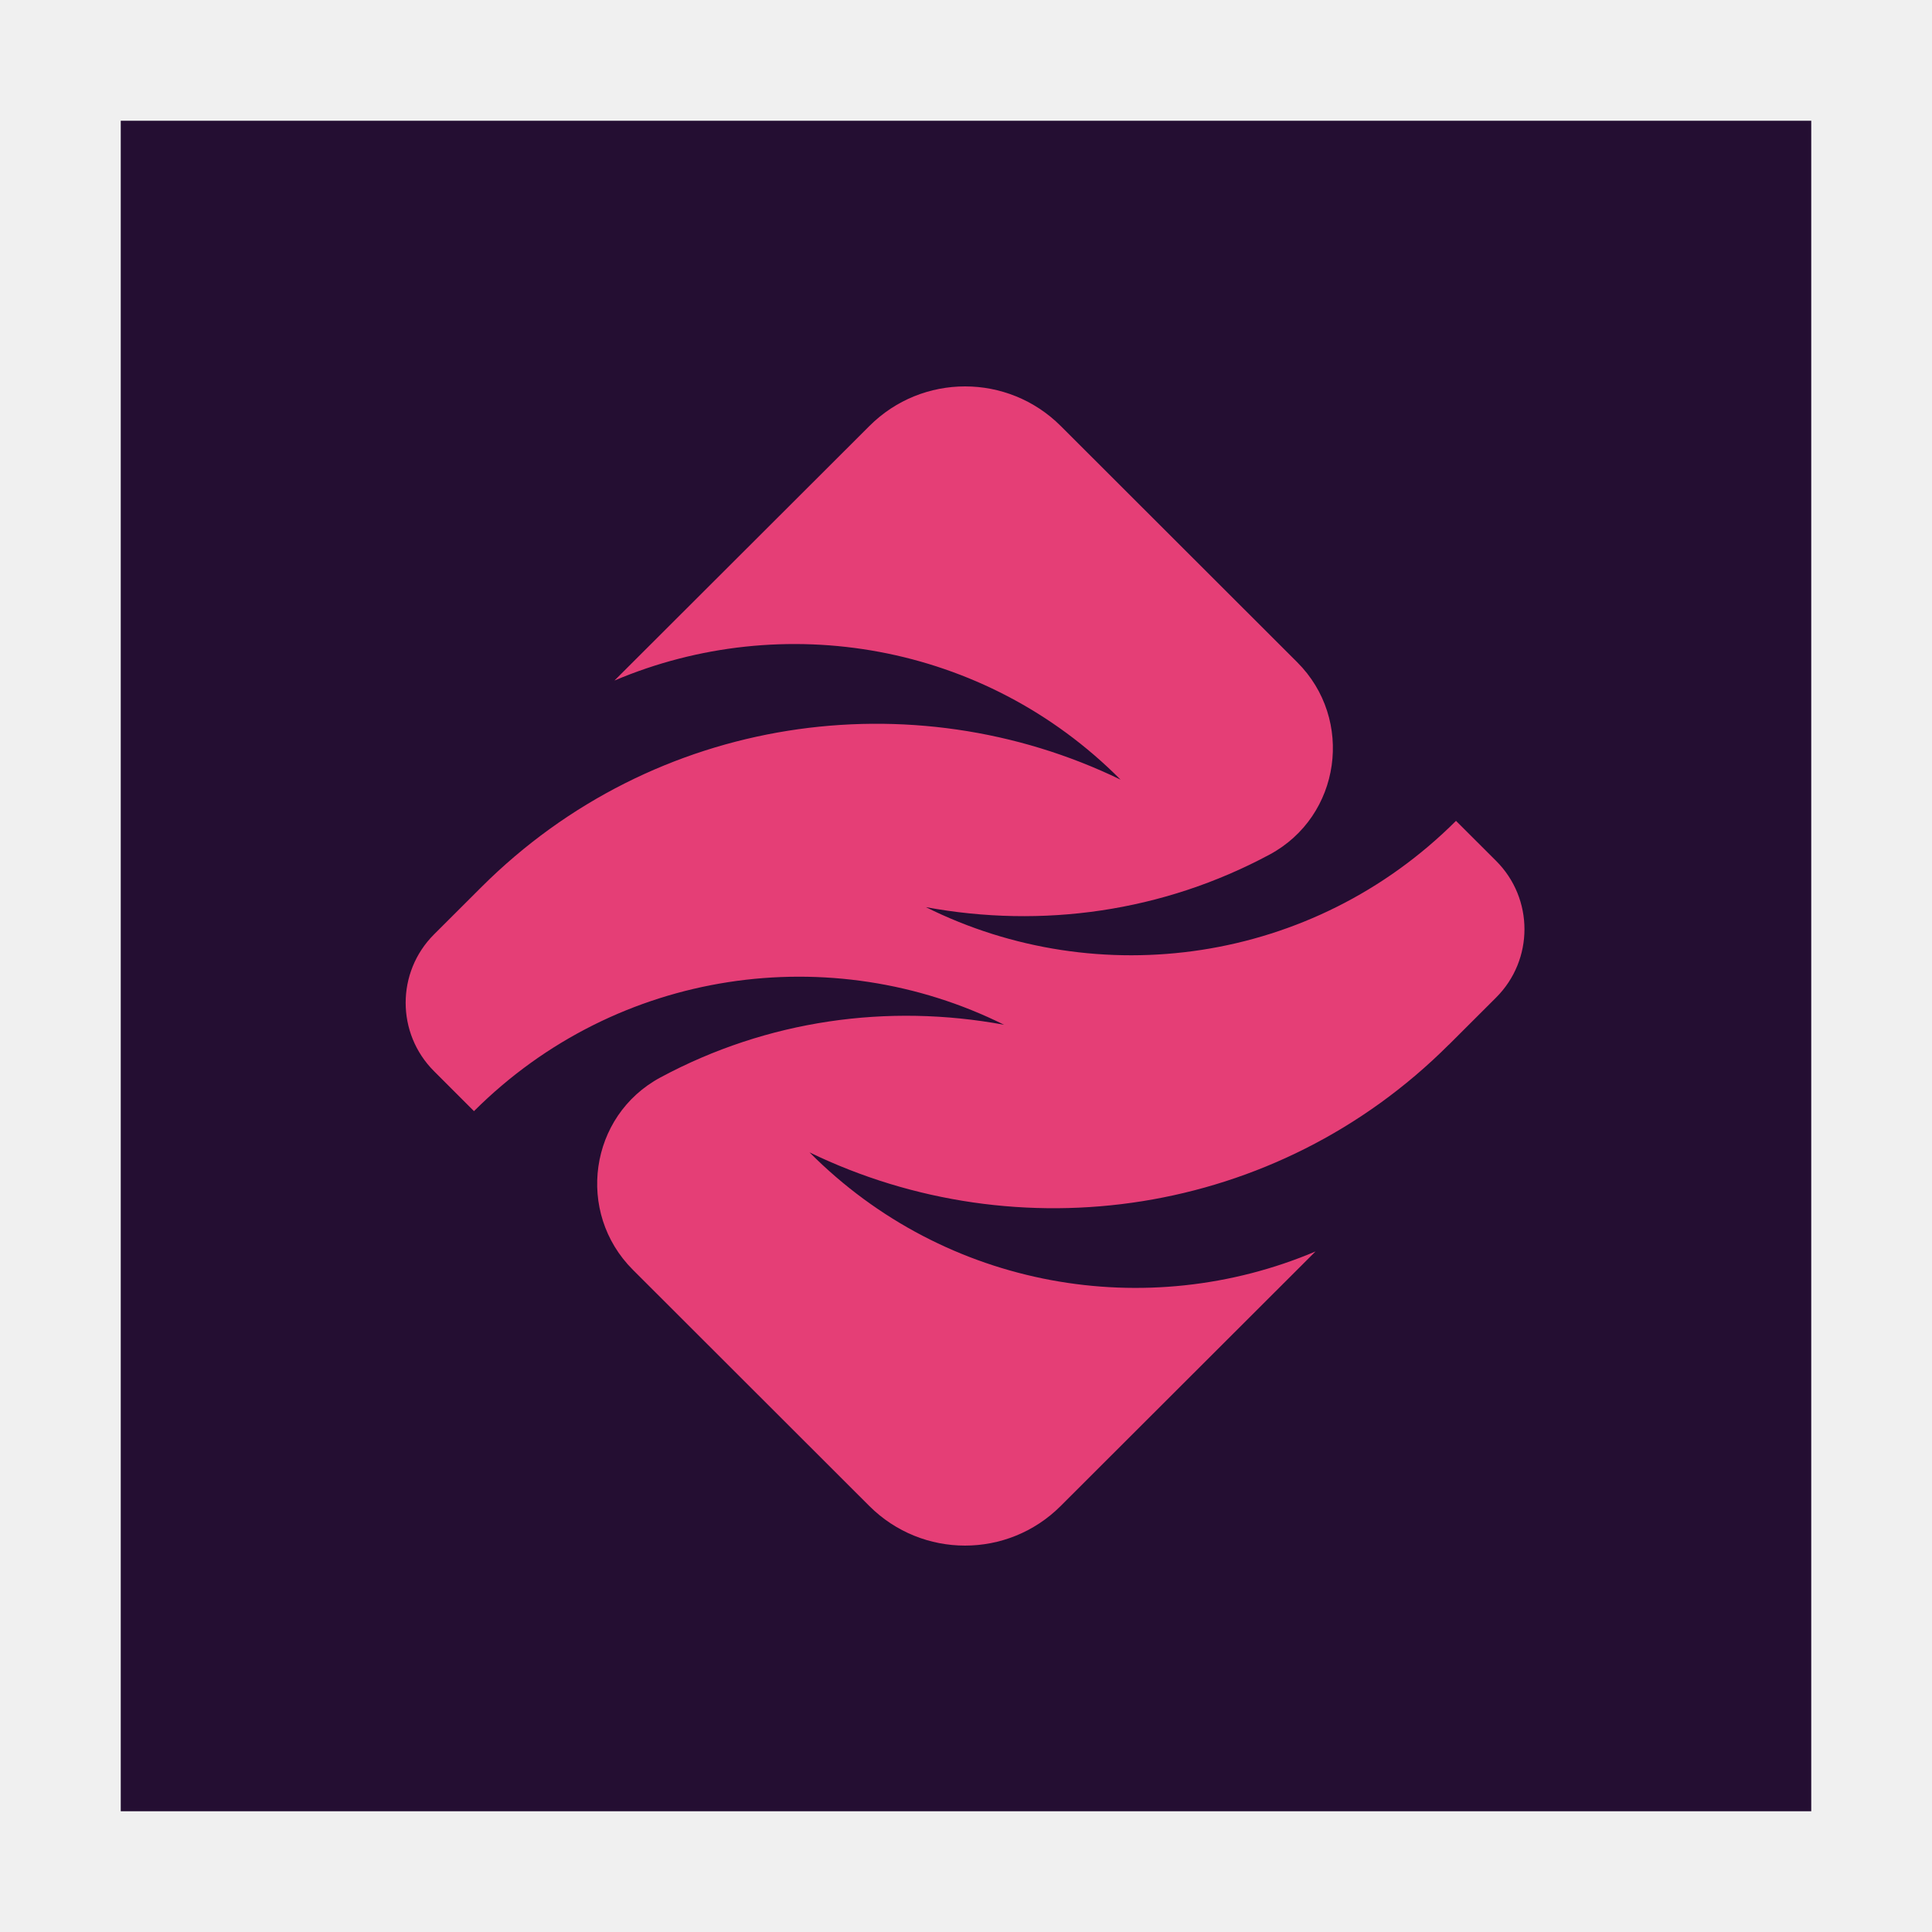
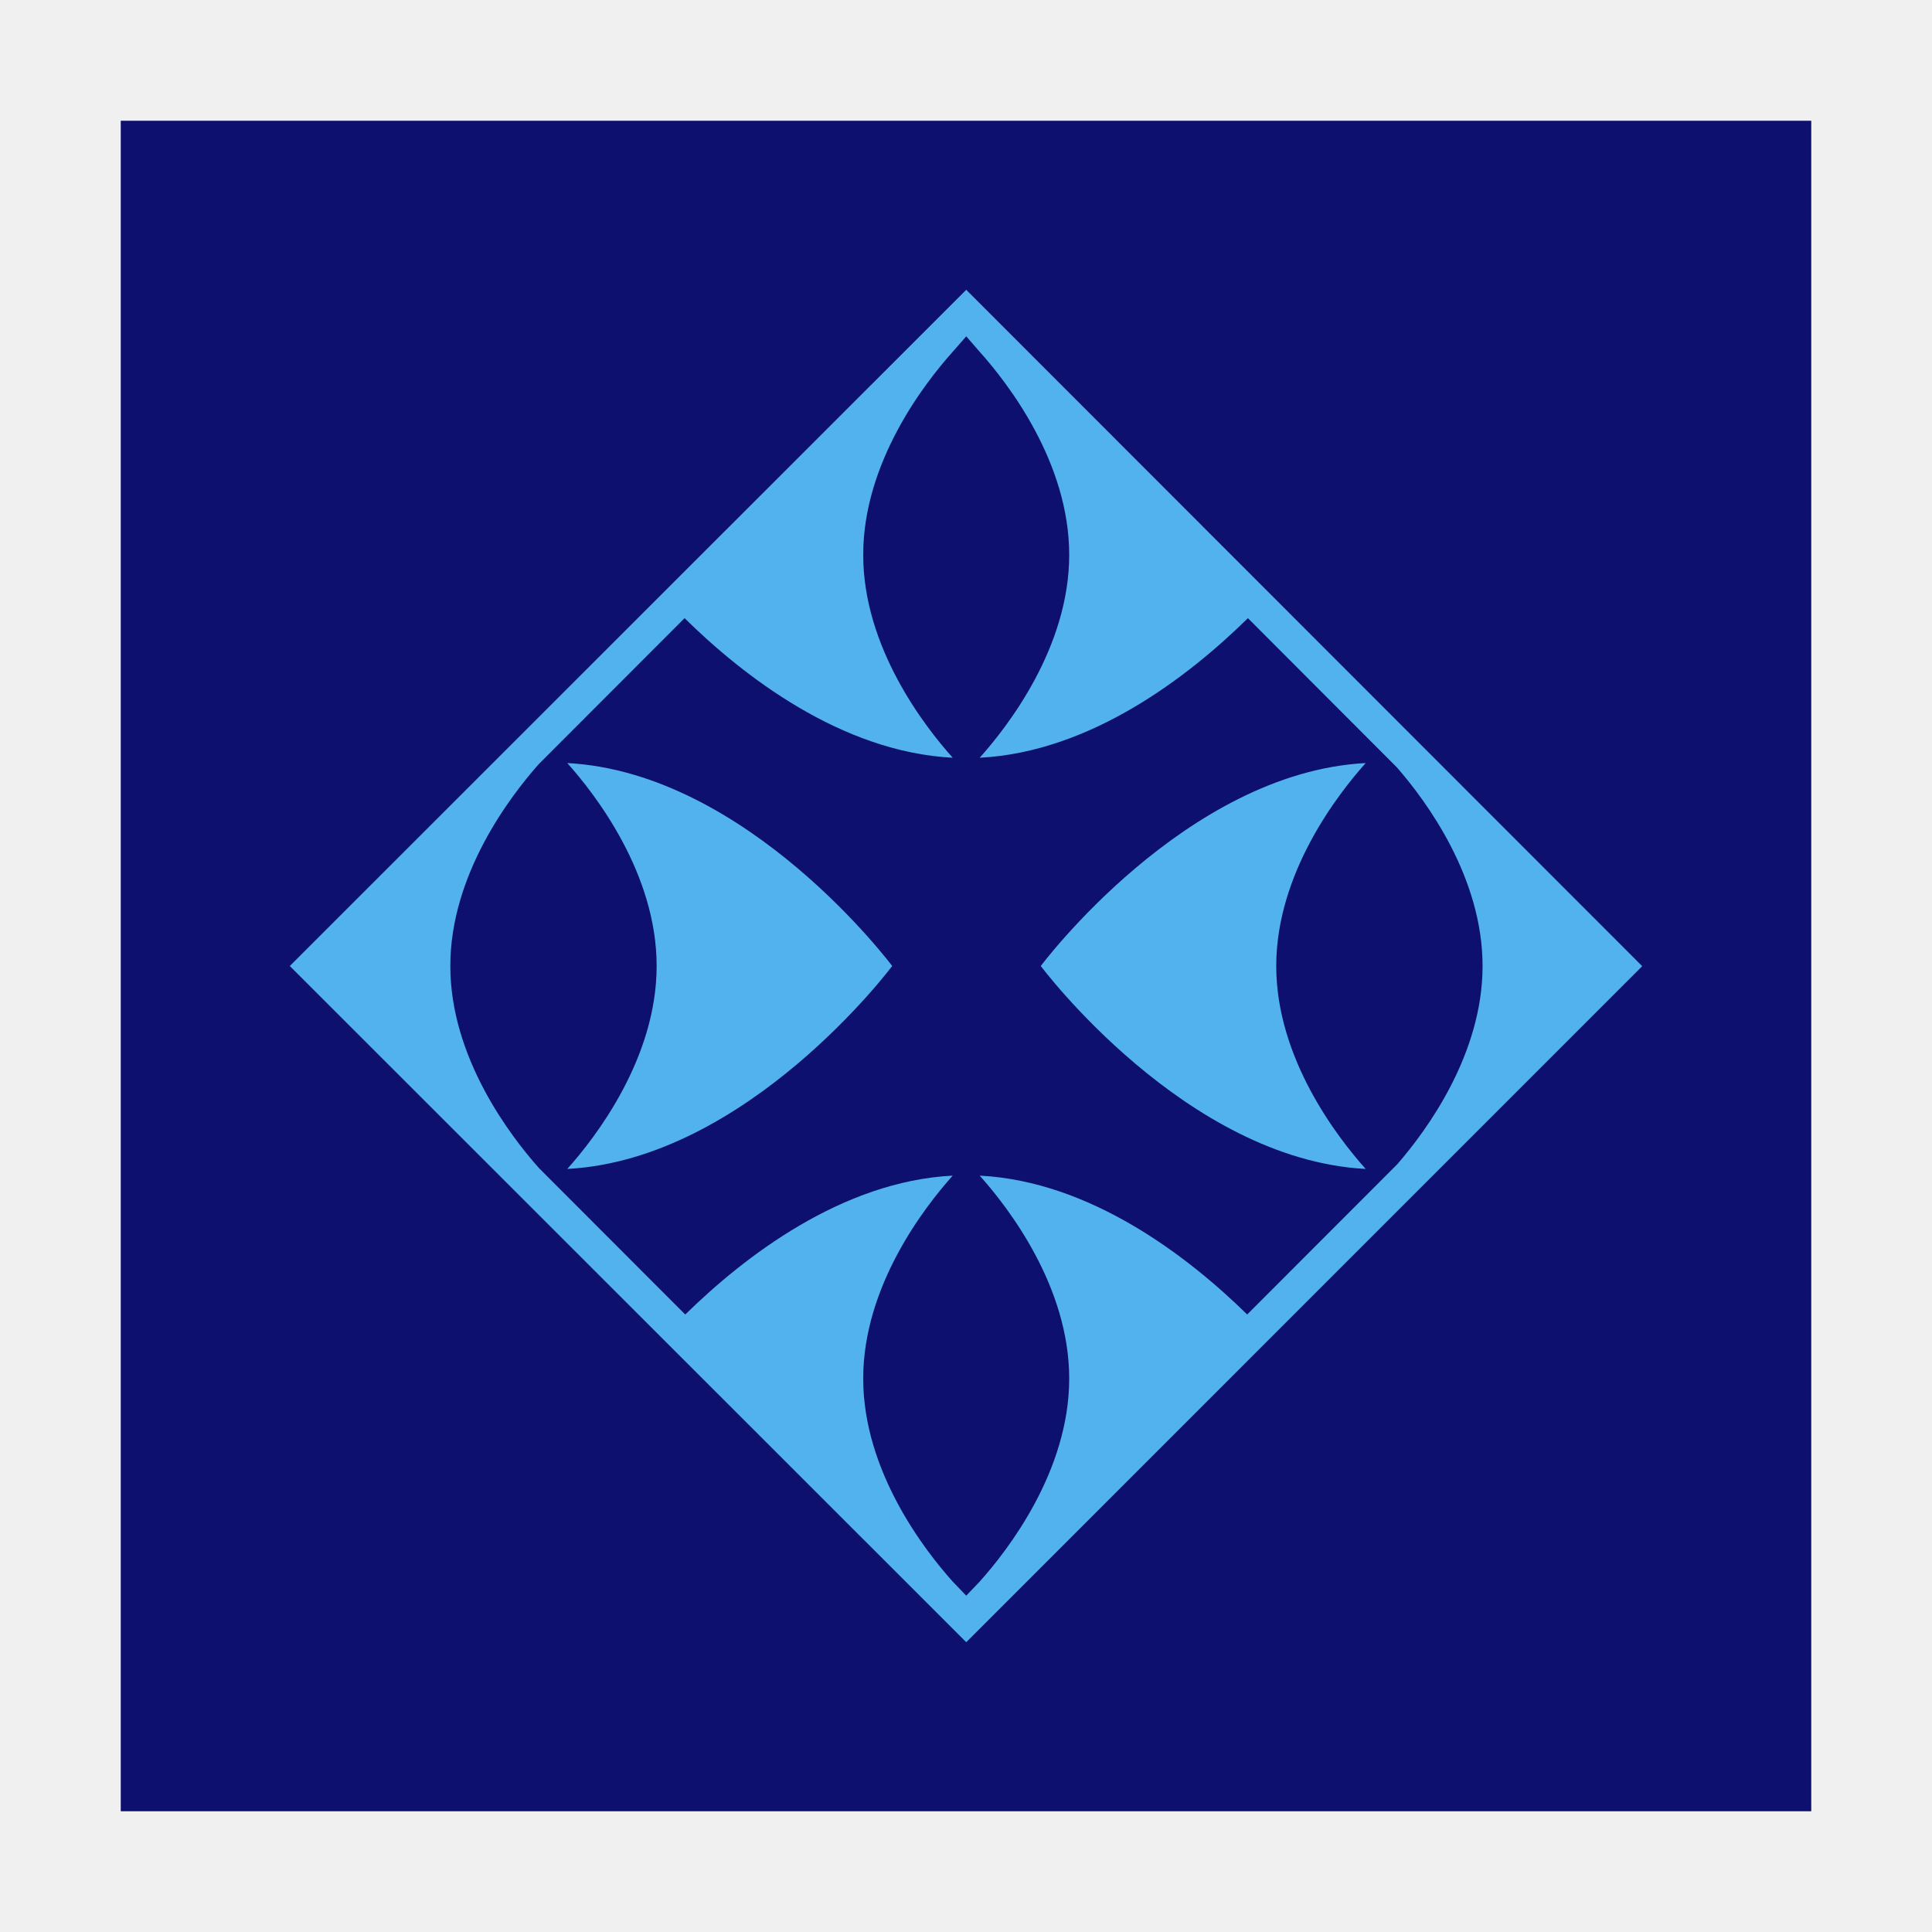
<svg xmlns="http://www.w3.org/2000/svg" width="24" height="24" viewBox="0 0 24 24" fill="none">
-   <rect x="1.5" y="1.5" width="21" height="21" fill="#240E32" />
-   <g clip-path="url(#clip0_18337_19223)">
-     <path d="M17.997 12.979C18.162 12.814 18.374 12.602 18.585 12.392C19.055 11.923 19.055 11.163 18.585 10.694L18.087 10.197C16.306 11.976 13.64 12.334 11.502 11.269C12.947 11.536 14.444 11.328 15.771 10.616C16.658 10.139 16.827 8.937 16.114 8.226L13.177 5.292C12.52 4.636 11.456 4.636 10.8 5.292L7.633 8.454C9.719 7.569 12.224 7.979 13.92 9.685C11.332 8.431 8.127 8.876 5.979 11.021C5.814 11.186 5.602 11.398 5.391 11.608C4.922 12.077 4.922 12.837 5.391 13.306L5.888 13.803C7.67 12.024 10.336 11.666 12.473 12.73C11.029 12.463 9.532 12.671 8.205 13.384C7.318 13.86 7.149 15.062 7.862 15.774L10.799 18.708C11.456 19.364 12.52 19.364 13.176 18.708L16.342 15.546C14.257 16.43 11.752 16.02 10.056 14.315C12.643 15.569 15.849 15.124 17.997 12.978L17.997 12.979Z" fill="#E53E76" />
-   </g>
-   <defs>
-     <clipPath id="clip0_18337_19223">
-       <rect width="13.921" height="14.4" fill="white" transform="translate(5.03906 4.7998)" />
-     </clipPath>
-   </defs>
+   <rect x="1.5" y="1.5" width="21" height="21" fill="#0D106E" />
+   <path fill-rule="evenodd" clip-rule="evenodd" d="M3.6 12L12.003 3.6L20.4 12.002L12.003 20.4L3.6 12ZM6.692 9.493C6.337 9.893 5.594 10.865 5.594 12C5.594 13.139 6.343 14.115 6.696 14.511L8.512 16.329L8.521 16.321C9.248 15.61 10.457 14.675 11.835 14.604C11.488 14.991 10.723 15.974 10.723 17.125C10.723 18.276 11.488 19.26 11.835 19.647L12.003 19.822L12.17 19.647C12.517 19.26 13.282 18.276 13.282 17.125C13.282 15.974 12.517 14.991 12.17 14.604C13.554 14.675 14.767 15.617 15.493 16.329L17.352 14.468L17.357 14.463C17.724 14.041 18.417 13.096 18.417 12C18.417 10.899 17.719 9.952 17.352 9.532L15.502 7.679L15.493 7.688C14.767 8.4 13.554 9.342 12.17 9.413C12.517 9.026 13.282 8.043 13.282 6.892C13.282 5.741 12.517 4.757 12.17 4.37L12.003 4.178L11.835 4.37C11.488 4.757 10.723 5.741 10.723 6.892C10.723 8.043 11.488 9.026 11.835 9.413C10.446 9.341 9.229 8.393 8.504 7.679L6.692 9.493ZM7.047 9.479C9.29 9.597 11.083 12 11.083 12C11.083 12 9.29 14.402 7.047 14.521C7.396 14.131 8.157 13.149 8.157 12C8.157 10.851 7.396 9.869 7.047 9.479ZM16.965 9.479C16.616 9.869 15.854 10.851 15.854 12C15.854 13.149 16.616 14.131 16.965 14.521C14.722 14.402 12.929 12 12.929 12C12.929 12 14.722 9.597 16.965 9.479Z" fill="#52B2ED" />
</svg>
